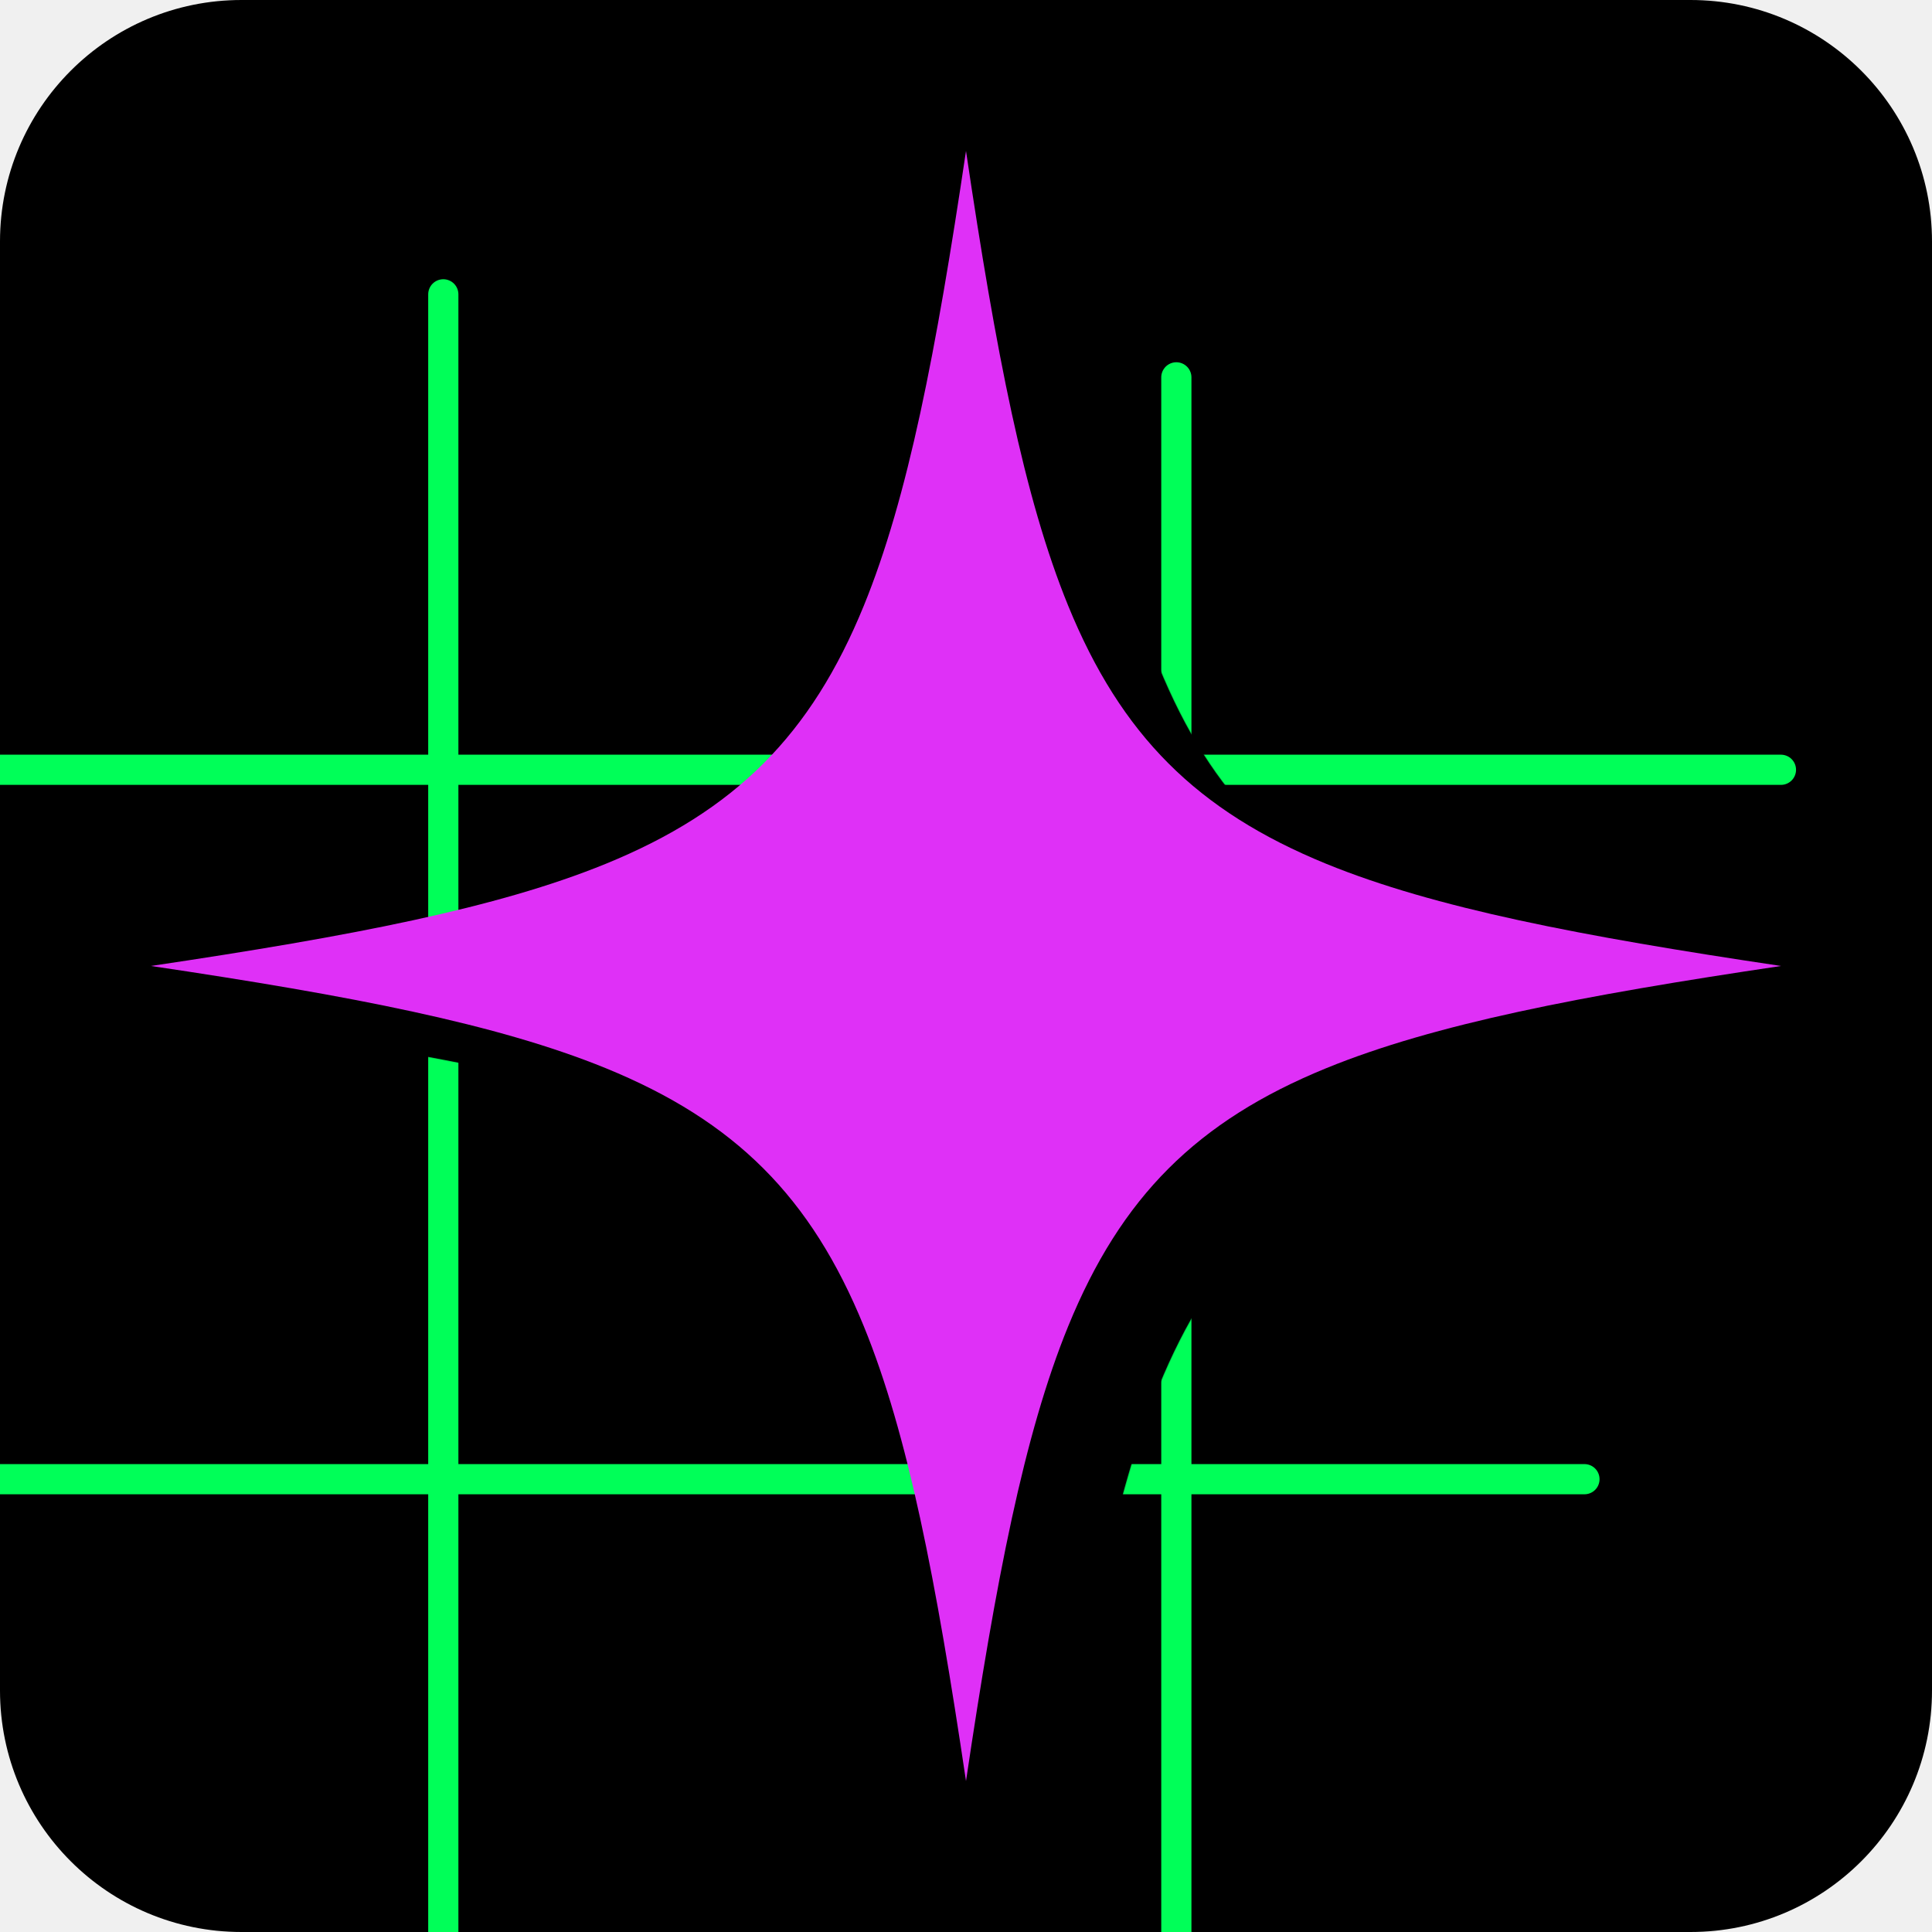
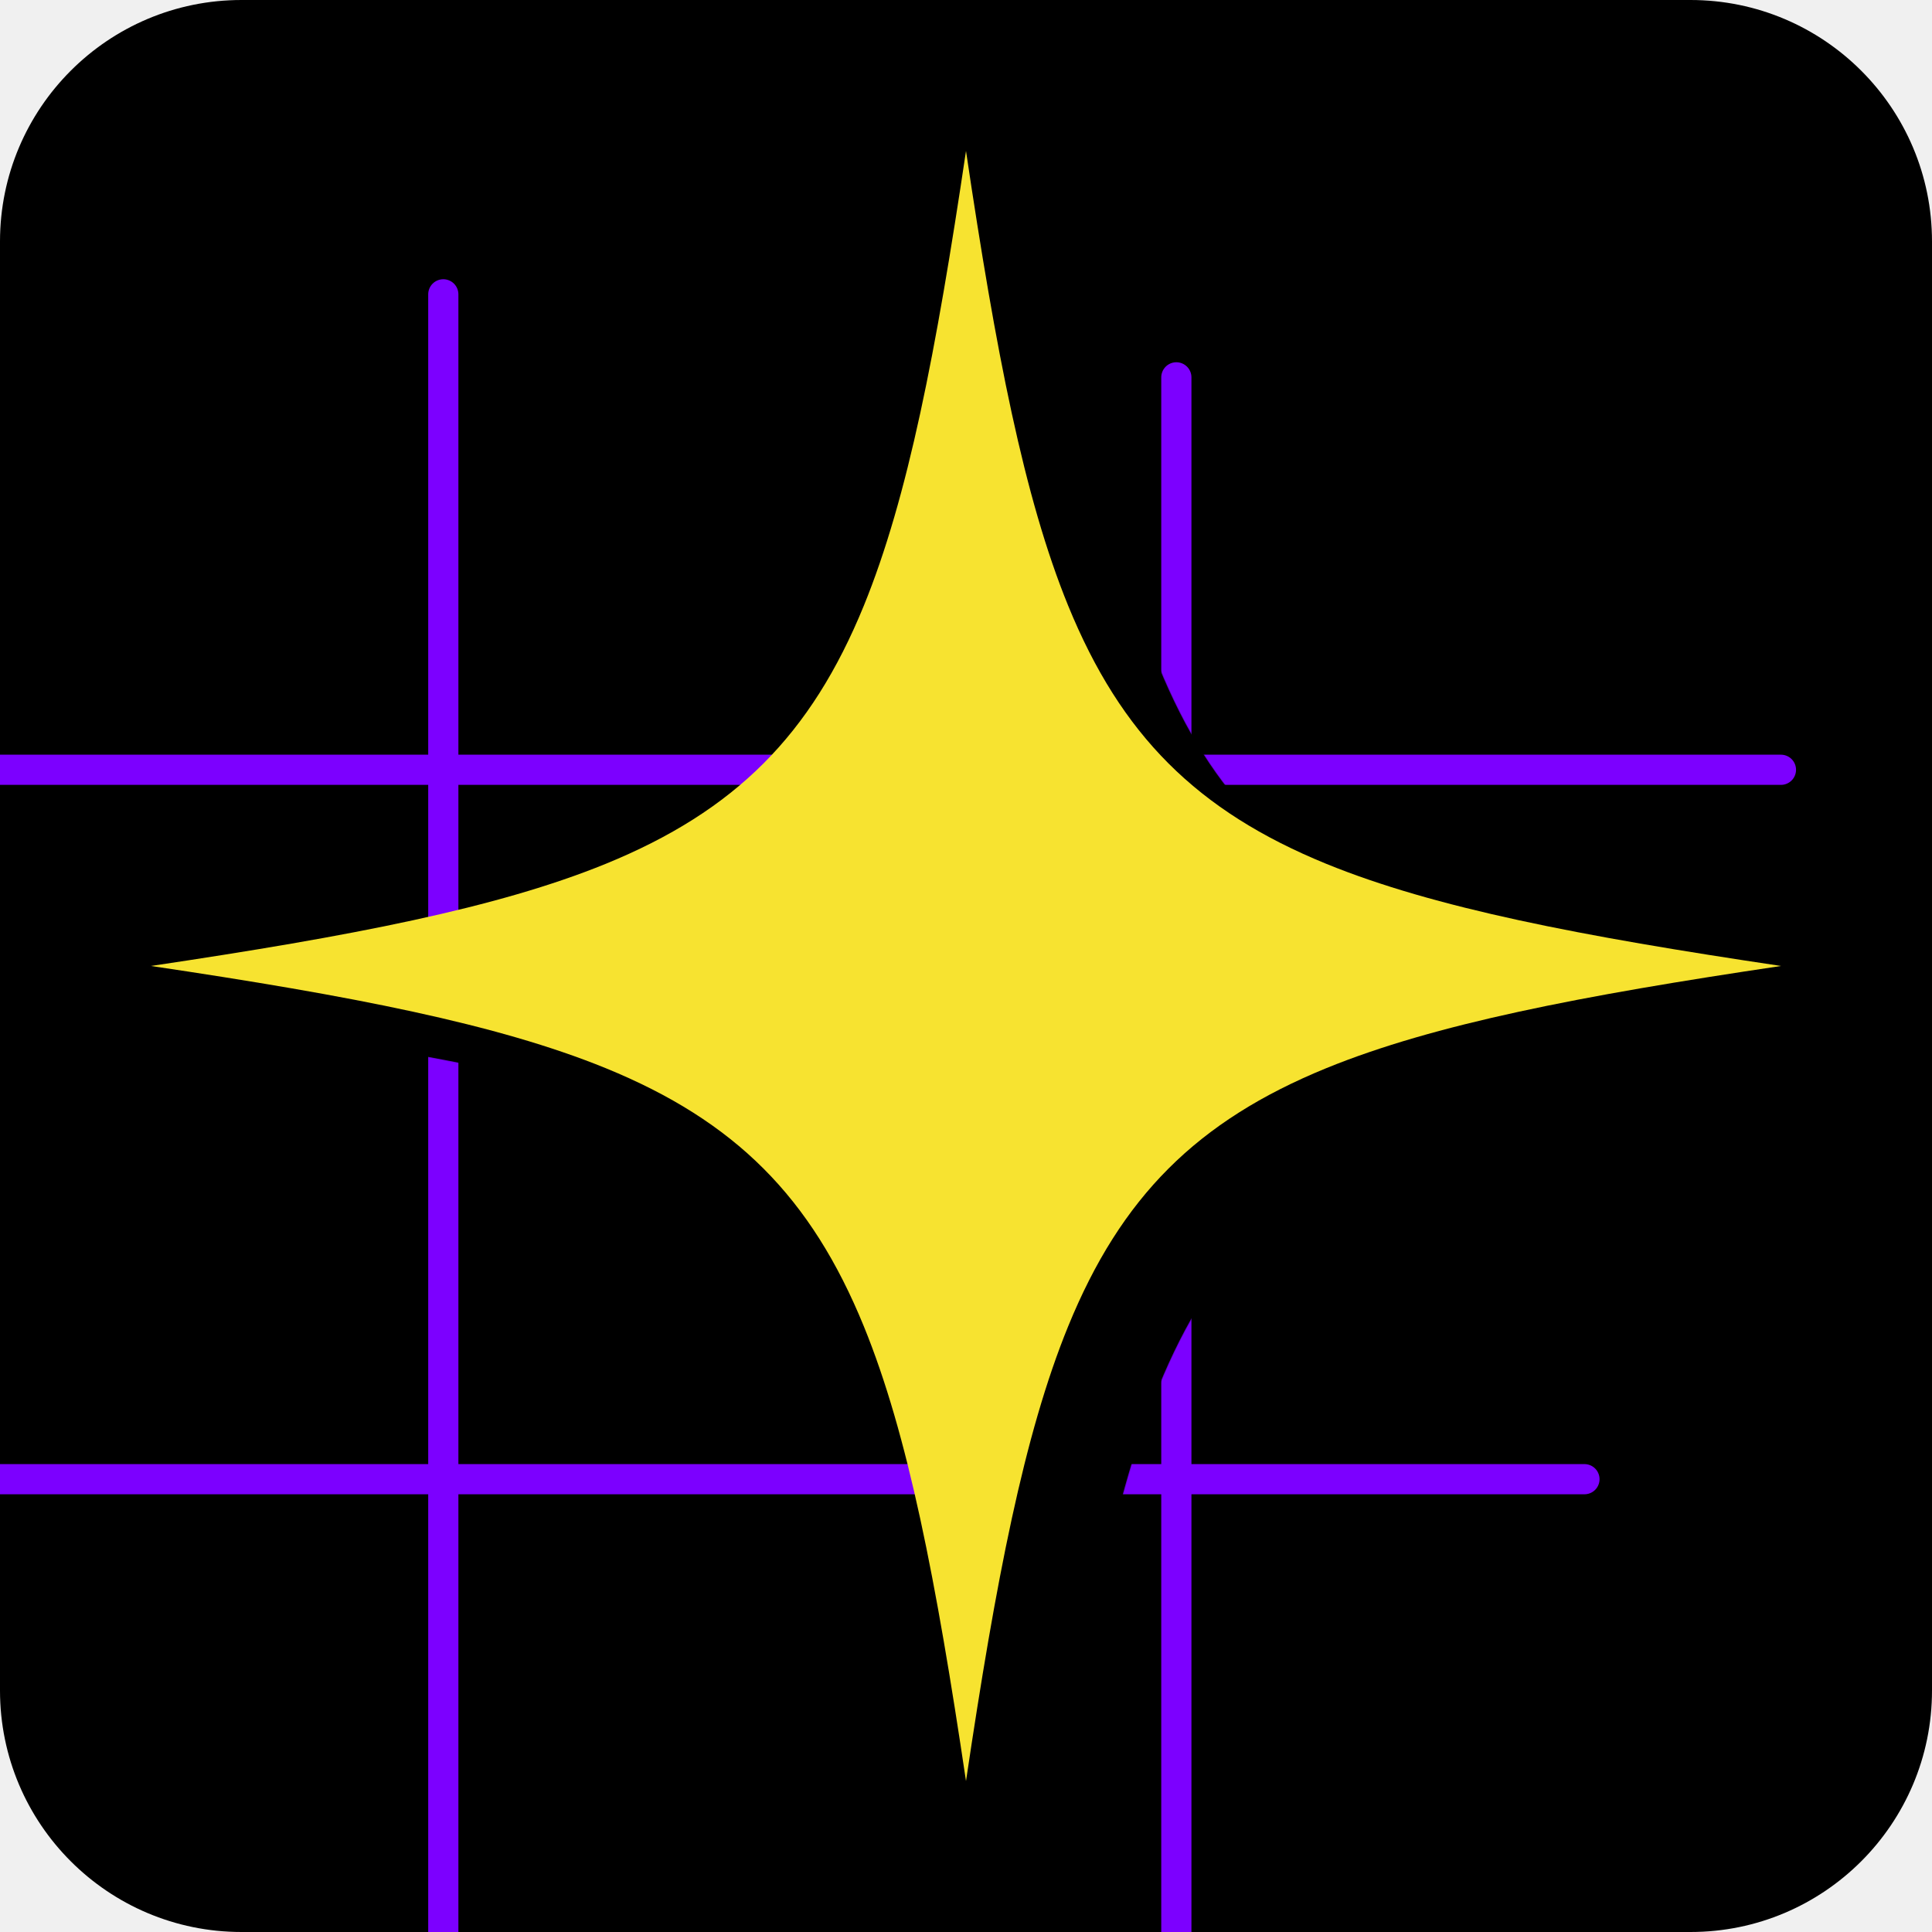
- <svg xmlns="http://www.w3.org/2000/svg" xmlns:xlink="http://www.w3.org/1999/xlink" height="64" viewBox="0 0 64 64" width="64">
+ <svg xmlns="http://www.w3.org/2000/svg" xmlns:xlink="http://www.w3.org/1999/xlink" width="64" height="64" viewBox="0 0 64 64">
  <defs>
-     <filter id="a" height="109.3%" width="111.1%" x="-2.8%" y="-2.8%">
+     <filter id="d" width="111.1%" height="109.3%" x="-2.8%" y="-2.8%" filterUnits="objectBoundingBox">
      <feOffset dx="3" dy="2" in="SourceAlpha" result="shadowOffsetOuter1" />
      <feColorMatrix in="shadowOffsetOuter1" values="0 0 0 0 0 0 0 0 0 0 0 0 0 0 0 0 0 0 1 0" />
    </filter>
-     <rect id="b" height="64" rx="8" width="64" />
-     <path id="c" d="m323.064 37.384c4.288 1.752 6.801 4.265 8.552 8.553 1.464 3.585 2.395 8.407 3.384 15.063.99-6.656 1.921-11.478 3.384-15.063 1.751-4.288 4.264-6.801 8.552-8.553 3.584-1.463 8.408-2.396 15.064-3.385-6.655-.99-11.479-1.92-15.064-3.383-4.288-1.752-6.801-4.265-8.552-8.553-1.464-3.585-2.395-8.407-3.384-15.063-.99 6.656-1.921 11.478-3.384 15.063-1.751 4.288-4.264 6.801-8.552 8.553-3.584 1.463-8.408 2.393-15.064 3.383 6.656.99 11.479 1.923 15.064 3.385" />
-     <mask id="d" fill="#fff">
-       <use fill="#fff" fill-rule="evenodd" xlink:href="#b" />
-     </mask>
+     <rect id="a" width="64" height="64" x="0" y="0" rx="8" />
+     <path id="c" d="M323.064,37.384 C327.351,39.136 329.865,41.649 331.616,45.937 C333.079,49.522 334.01,54.344 335,61 C335.99,54.344 336.921,49.522 338.384,45.937 C340.135,41.649 342.649,39.136 346.936,37.384 C350.521,35.922 355.345,34.988 362,33.999 C355.345,33.009 350.521,32.078 346.936,30.616 C342.649,28.864 340.135,26.351 338.384,22.063 C336.921,18.478 335.99,13.656 335,7 C334.01,13.656 333.079,18.478 331.616,22.063 C329.865,26.351 327.351,28.864 323.064,30.616 C319.479,32.078 314.656,33.009 308,33.999 C314.656,34.988 319.479,35.922 323.064,37.384" />
  </defs>
  <g fill="none" fill-rule="evenodd">
-     <use fill="#000" xlink:href="#b" />
-     <g mask="url(#d)">
+     <mask id="b" fill="#fff">
+       <use xlink:href="#a" />
+     </mask>
+     <use xlink:href="#a" fill="#000" />
+     <g mask="url(#b)">
      <g transform="translate(-303 -2)">
-         <g stroke="#00ff58" stroke-linecap="round" stroke-linejoin="round">
-           <path d="m317.685 11.75v179" />
-           <path d="m341.968 14.5v166" />
-           <path d="m0 51h355.487" />
-           <path d="m18.525 27.5h343.471" />
+         <g stroke-linecap="round" stroke-linejoin="round">
+           <line x1="317.685" x2="317.685" y1="11.75" y2="190.75" stroke="#7C00FF" />
+           <line x1="341.968" x2="341.968" y1="14.5" y2="180.5" stroke="#7C00FF" />
+           <line x2="355.487" y1="51" y2="51" stroke="#7C00FF" />
+           <line x1="18.525" x2="361.996" y1="27.5" y2="27.5" stroke="#7C00FF" />
        </g>
        <g fill-rule="nonzero">
-           <use fill="#000" filter="url(#a)" xlink:href="#c" />
-           <use fill="#df30f7" xlink:href="#c" />
+           <use xlink:href="#c" fill="#000" filter="url(#d)" />
+           <use xlink:href="#c" fill="#F7E330" />
        </g>
      </g>
    </g>
  </g>
</svg>
